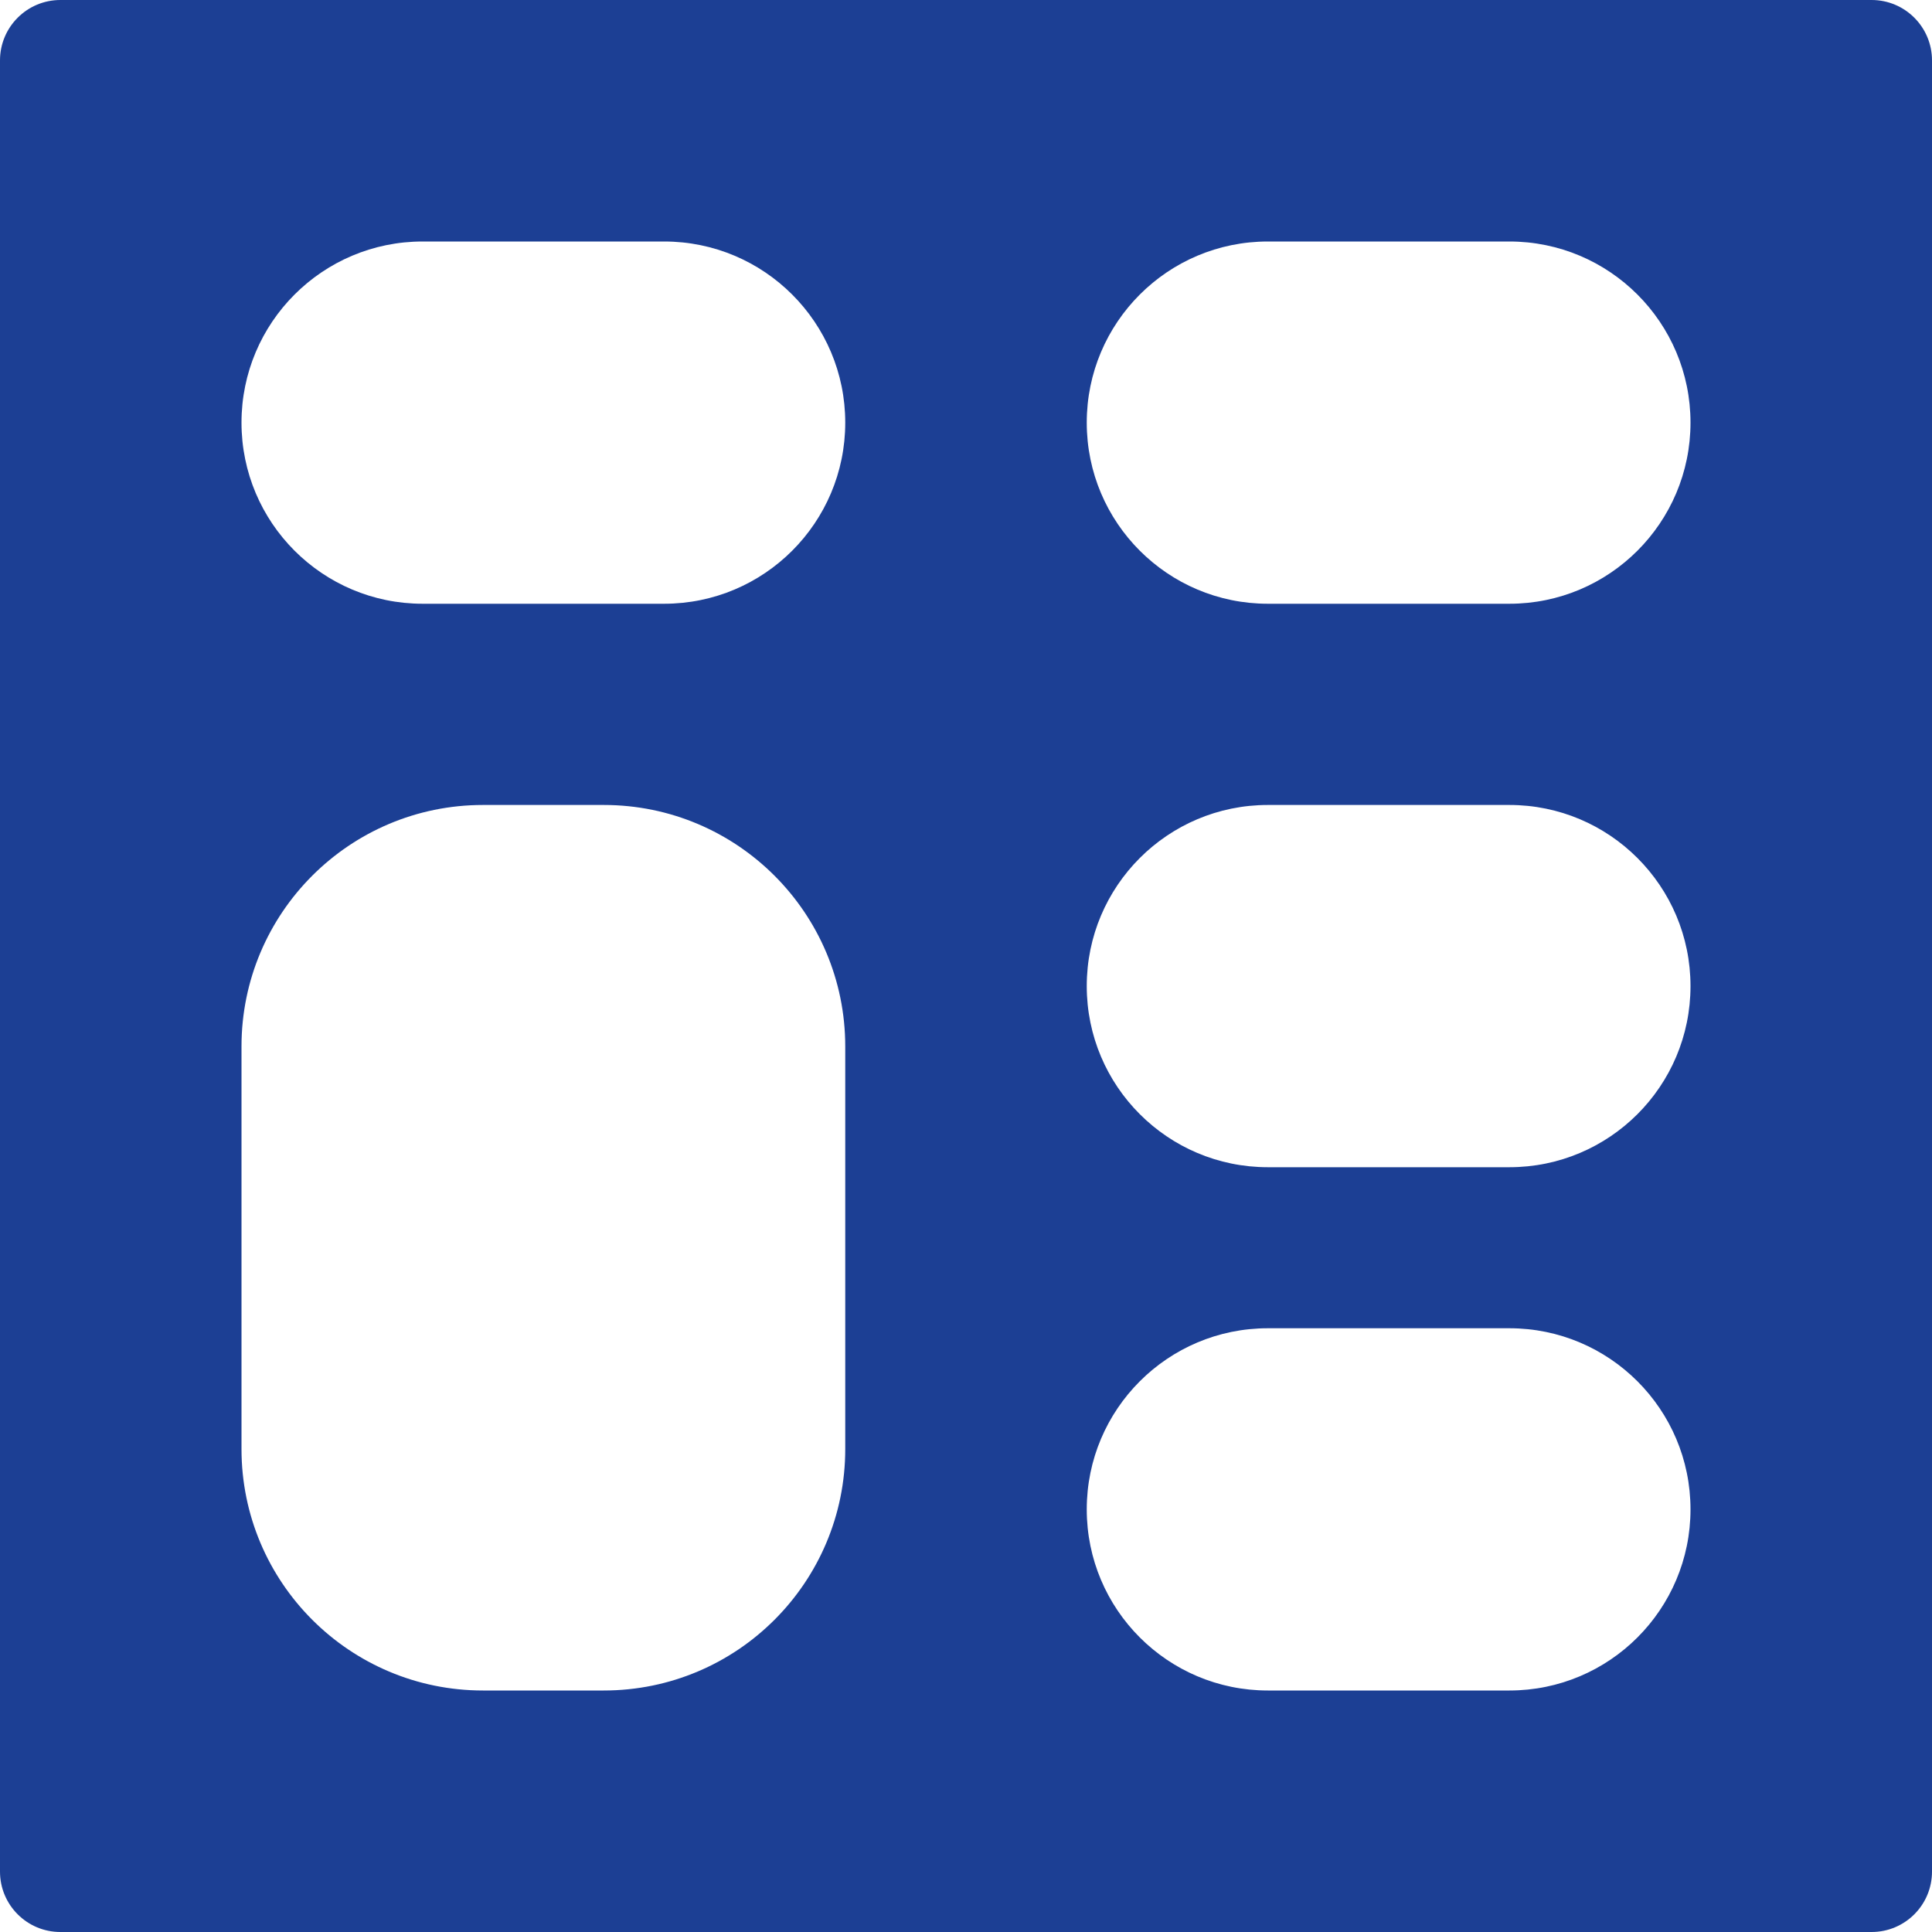
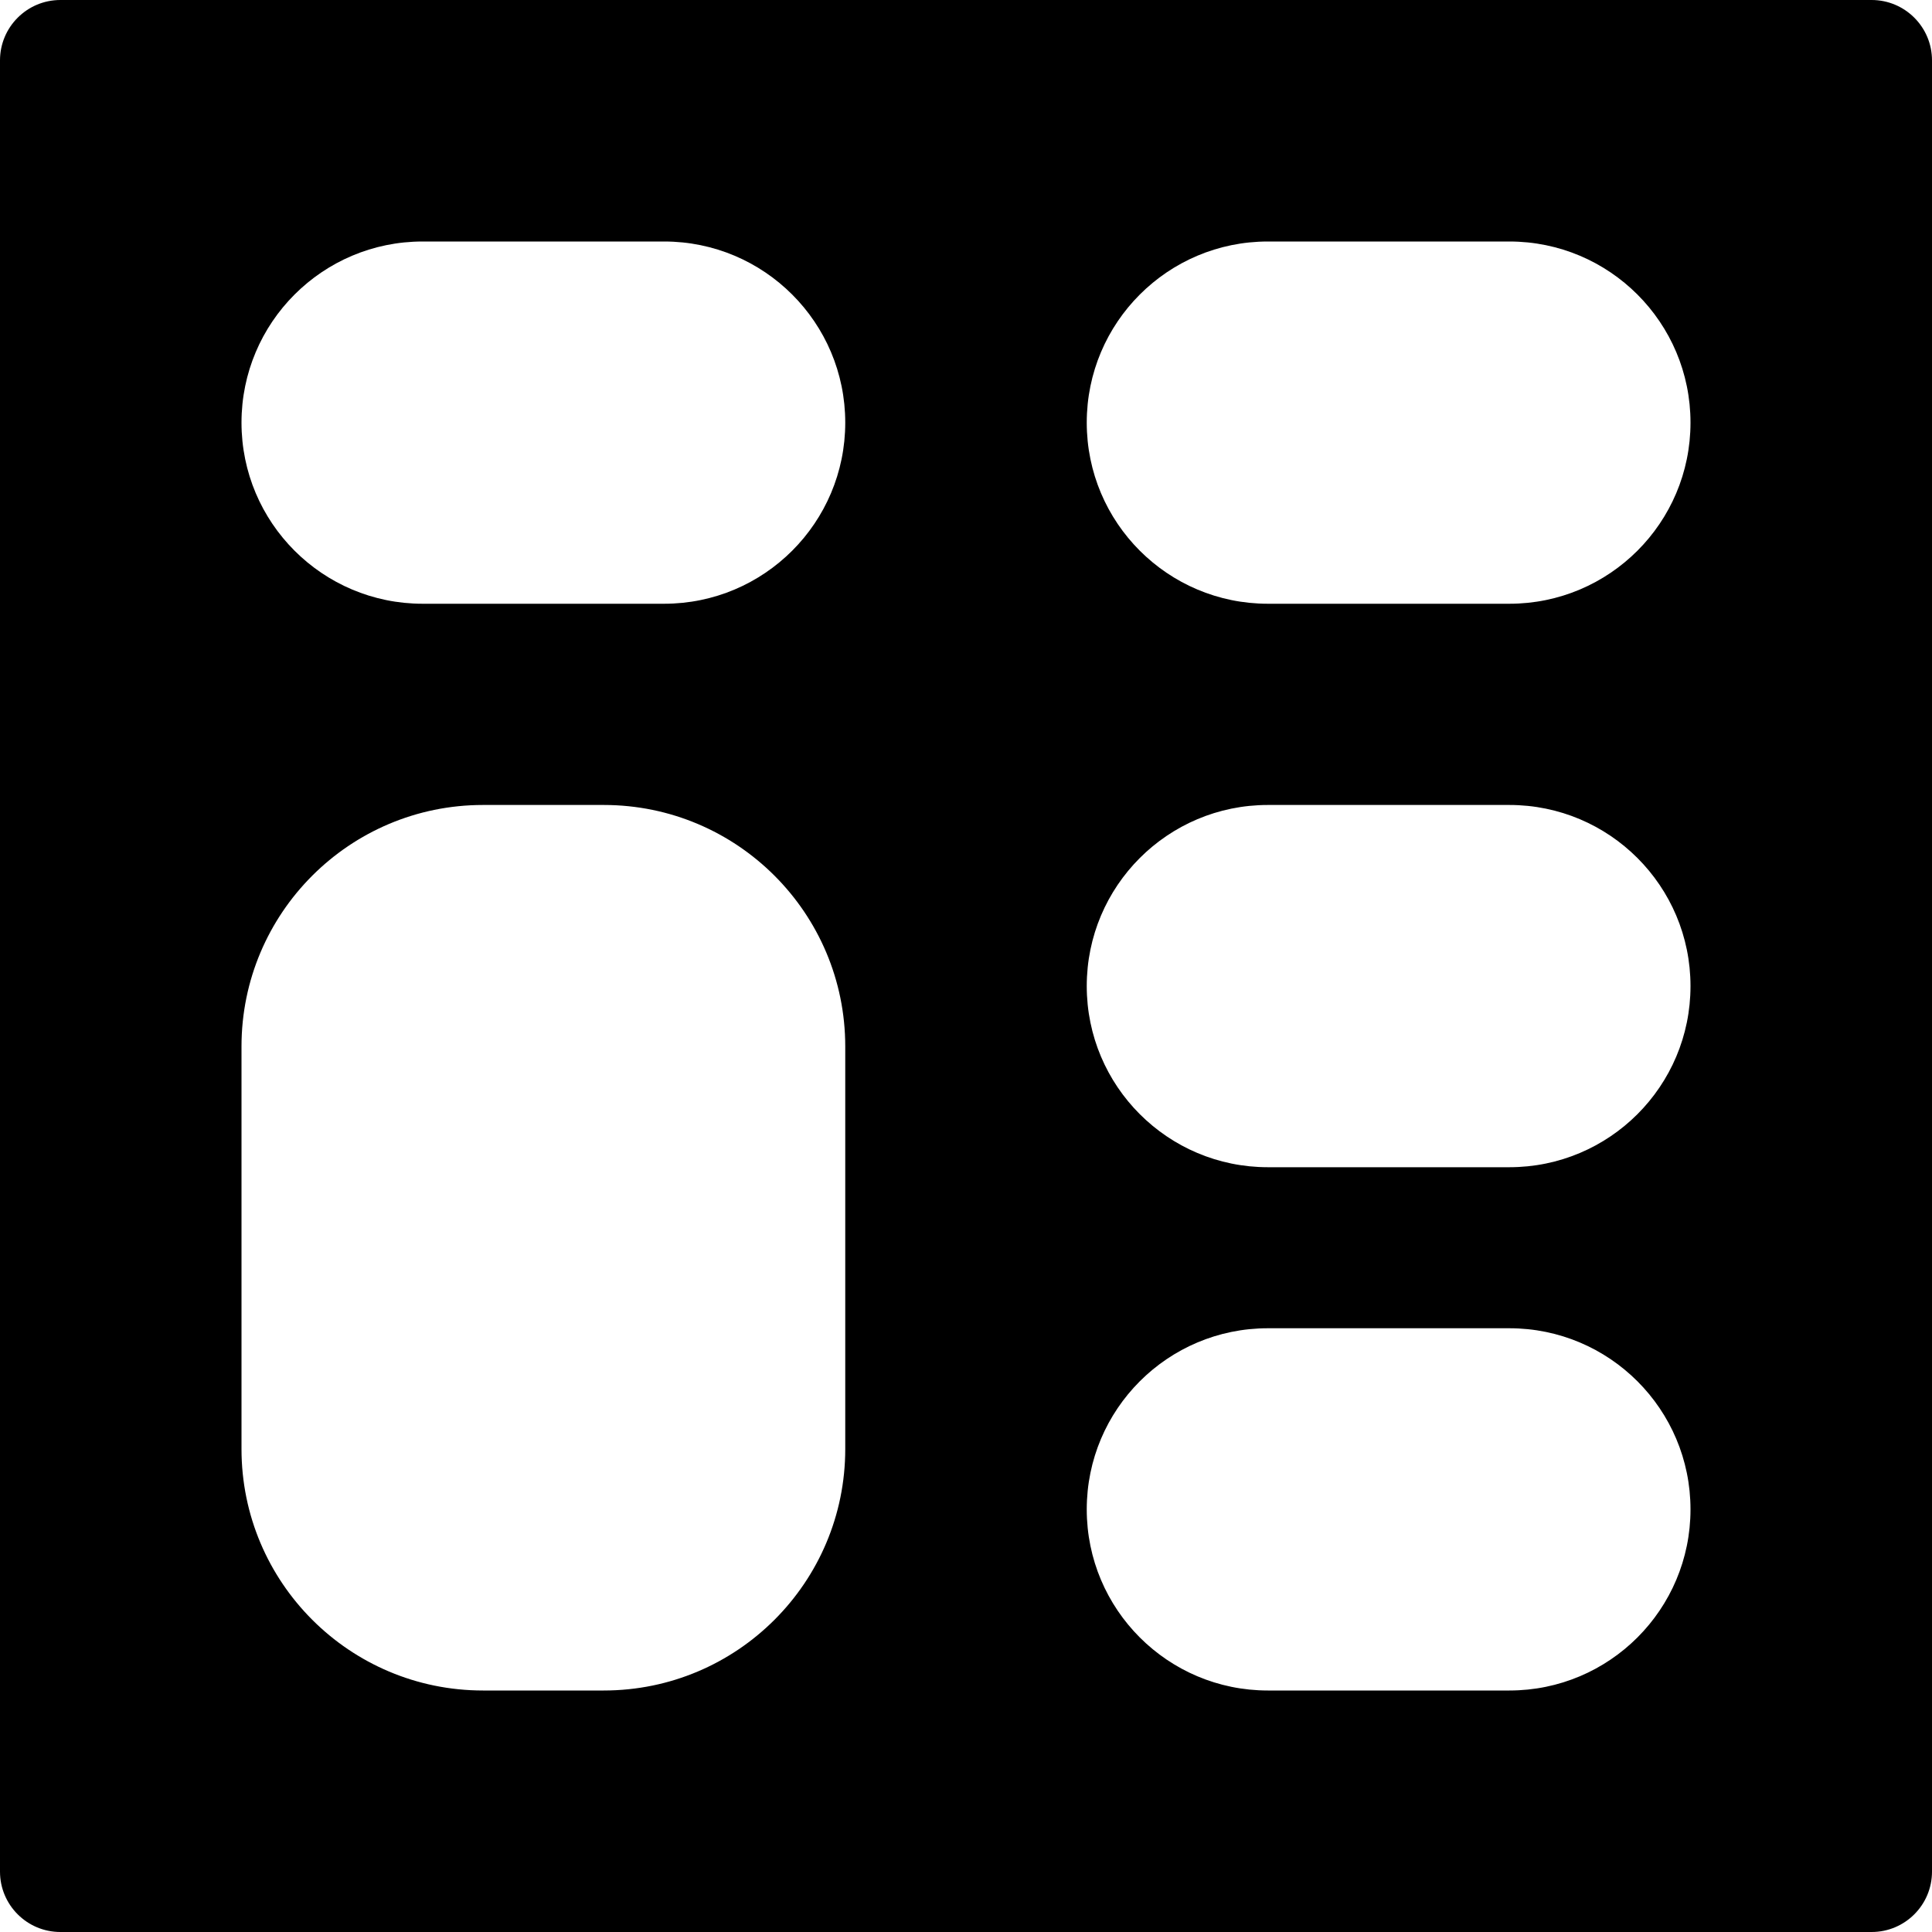
<svg xmlns="http://www.w3.org/2000/svg" width="20" height="20">
-   <g fill="none" fill-rule="evenodd">
-     <path d="M-2-2h24v24H-2z" />
-     <path d="M19.375 20H.625A.625.625 0 0 1 0 19.375V.625C0 .28.28 0 .625 0h18.75c.345 0 .625.28.625.625v18.75c0 .345-.28.625-.625.625zm-3.75-13.75a1.875 1.875 0 0 0 0-3.75h-2.5a1.875 1.875 0 0 0 0 3.75h2.5zm-8.75 0a1.875 1.875 0 1 0 0-3.75h-2.5a1.875 1.875 0 1 0 0 3.75h2.5zm8.75 5.833a1.875 1.875 0 0 0 0-3.75h-2.5a1.875 1.875 0 0 0 0 3.75h2.5zm0 5.417a1.875 1.875 0 0 0 0-3.75h-2.5a1.875 1.875 0 0 0 0 3.75h2.5zm-9.375 0a2.5 2.5 0 0 0 2.5-2.5v-4.167a2.5 2.5 0 0 0-2.5-2.5H5a2.5 2.5 0 0 0-2.5 2.5V15A2.5 2.5 0 0 0 5 17.5h1.25z" fill="#1C3F94" />
+   <g fill-rule="evenodd">
+     <path fill="none" d="M-2-2h24v24H-2z" />
+     <path d="M19.375 20H.625A.625.625 0 0 1 0 19.375V.625C0 .28.28 0 .625 0h18.75c.345 0 .625.28.625.625v18.75c0 .345-.28.625-.625.625zm-3.75-13.75a1.875 1.875 0 0 0 0-3.75h-2.5a1.875 1.875 0 0 0 0 3.75h2.5zm-8.75 0a1.875 1.875 0 1 0 0-3.75h-2.5a1.875 1.875 0 1 0 0 3.75h2.5zm8.75 5.833a1.875 1.875 0 0 0 0-3.75h-2.5a1.875 1.875 0 0 0 0 3.75h2.5zm0 5.417a1.875 1.875 0 0 0 0-3.75h-2.5a1.875 1.875 0 0 0 0 3.75h2.5zm-9.375 0a2.5 2.5 0 0 0 2.5-2.5v-4.167a2.5 2.5 0 0 0-2.5-2.5H5a2.5 2.5 0 0 0-2.5 2.5V15A2.5 2.5 0 0 0 5 17.5h1.25z" />
  </g>
</svg>
